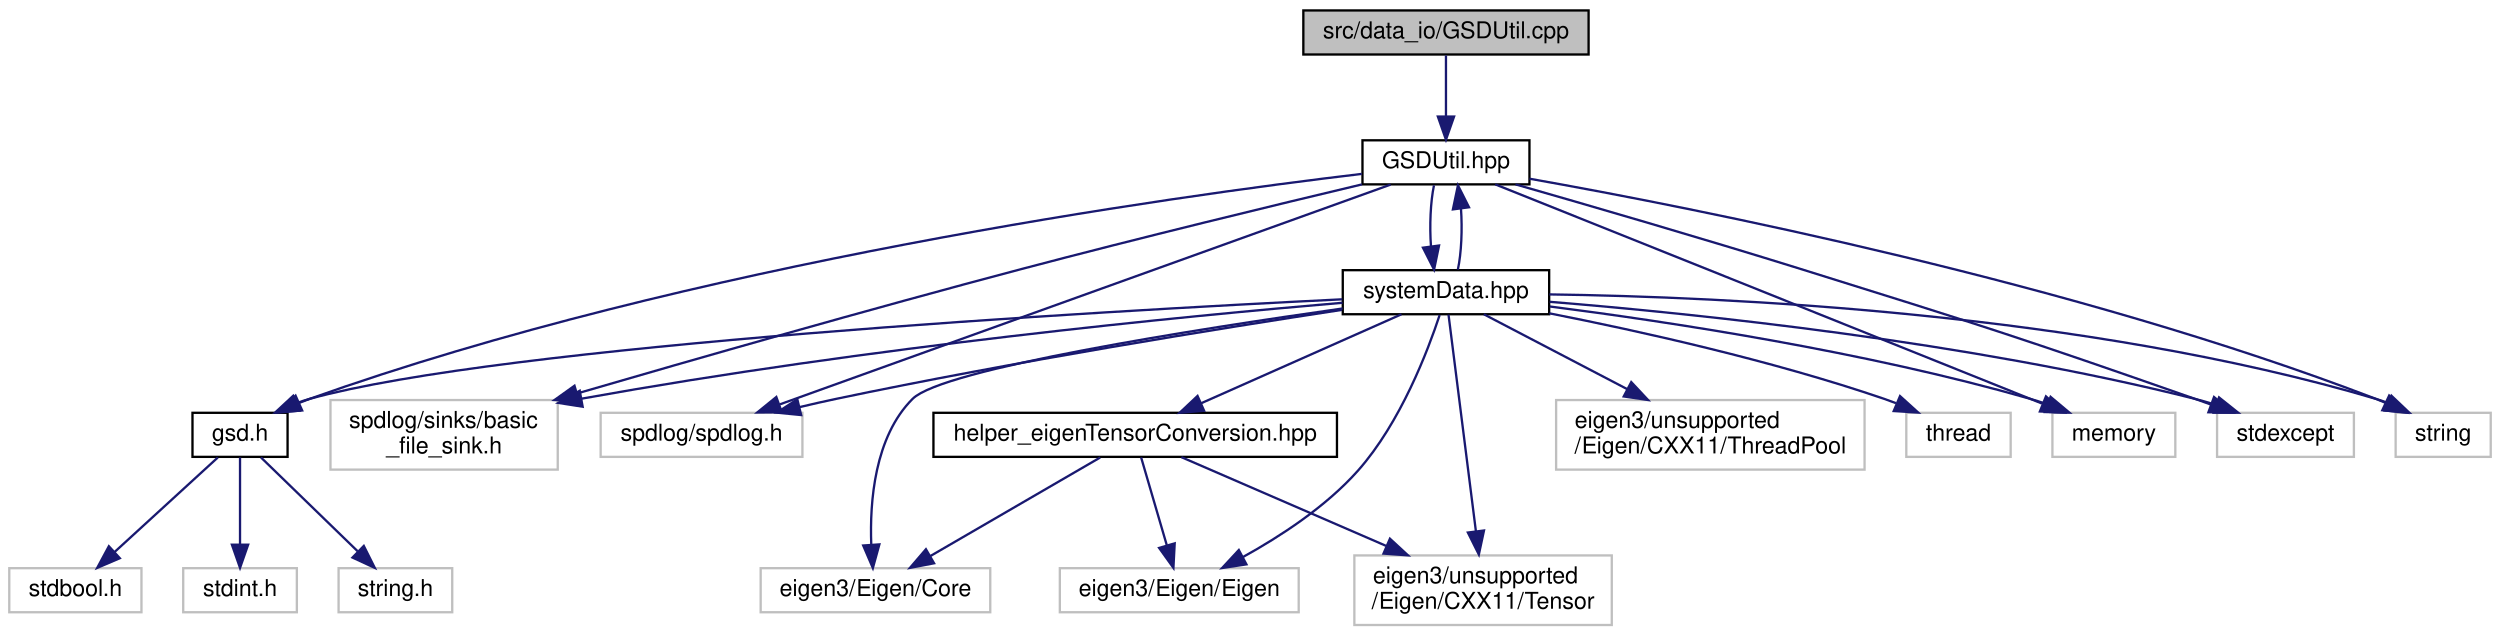
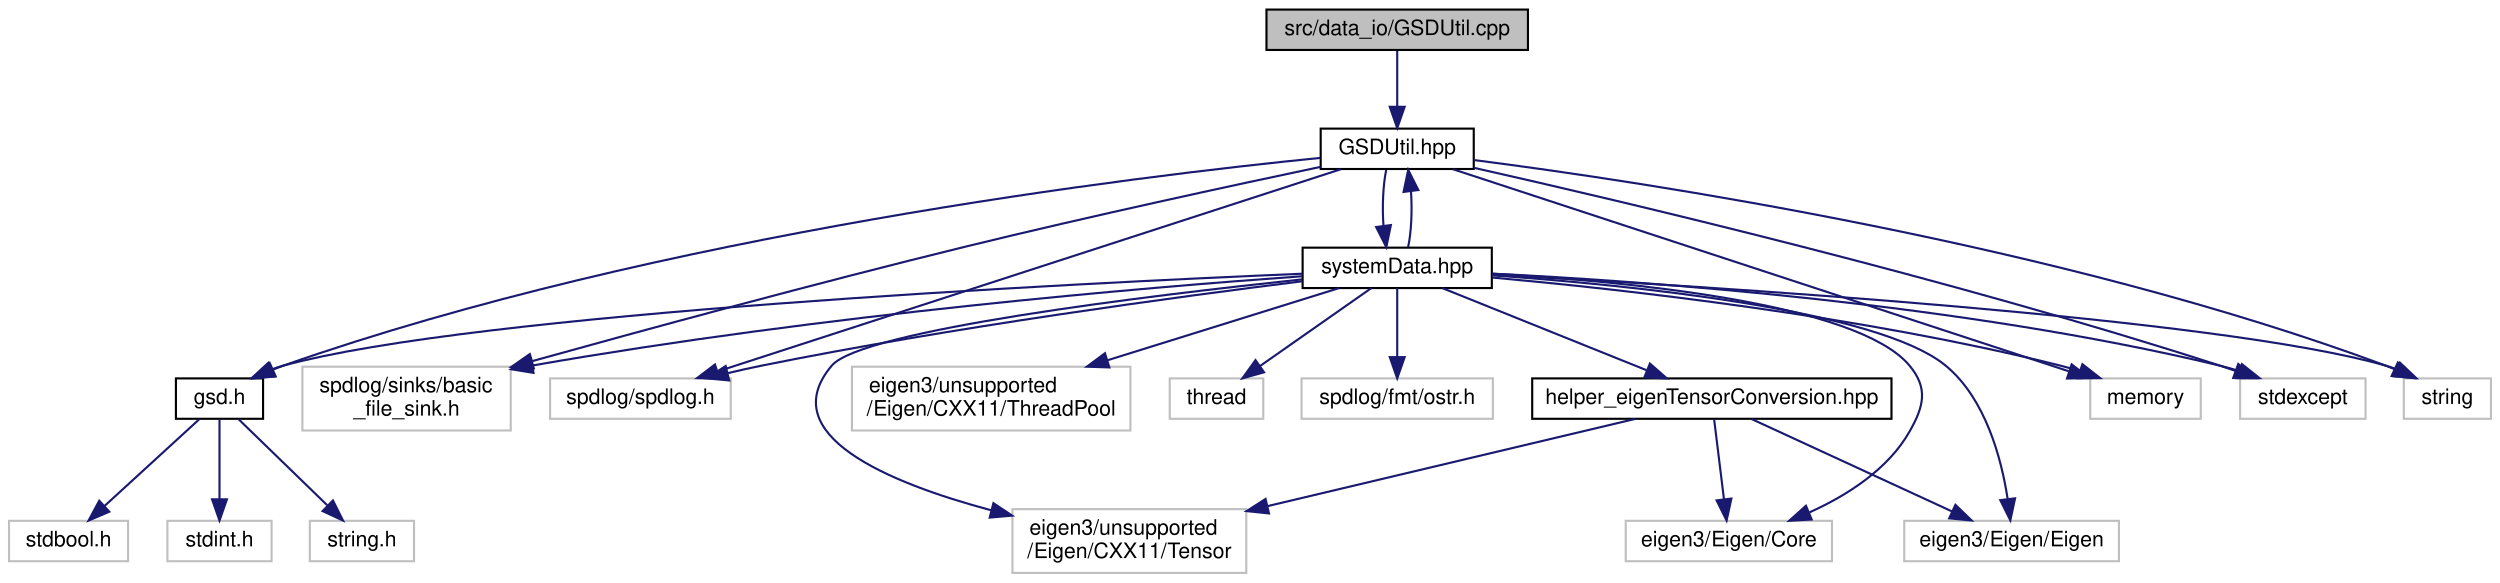
- <svg xmlns="http://www.w3.org/2000/svg" xmlns:xlink="http://www.w3.org/1999/xlink" width="1078pt" height="274pt" viewBox="0.00 0.00 1078.00 274.00">
+ <svg xmlns="http://www.w3.org/2000/svg" xmlns:xlink="http://www.w3.org/1999/xlink" width="1176pt" height="274pt" viewBox="0.00 0.00 1175.50 274.00">
  <g id="graph0" class="graph" transform="scale(1 1) rotate(0) translate(4 270)">
    <g id="node1" class="node">
      <g id="a_node1">
        <a xlink:title=" ">
-           <polygon fill="#bfbfbf" stroke="black" points="558,-246.5 558,-265.5 681,-265.5 681,-246.5 558,-246.5" />
-           <text text-anchor="middle" x="619.5" y="-253.5" font-family="Helvetica,sans-Serif" font-size="10.00">src/data_io/GSDUtil.cpp</text>
+           <polygon fill="#bfbfbf" stroke="black" points="591.5,-246.5 591.5,-265.5 714.5,-265.5 714.5,-246.5 591.5,-246.5" />
+           <text text-anchor="middle" x="653" y="-253.5" font-family="Helvetica,sans-Serif" font-size="10.00">src/data_io/GSDUtil.cpp</text>
        </a>
      </g>
    </g>
    <g id="node2" class="node">
      <g id="a_node2">
        <a xlink:href="GSDUtil_8hpp.html" target="_top" xlink:title=" ">
-           <polygon fill="none" stroke="black" points="583.5,-190.5 583.5,-209.5 655.5,-209.5 655.5,-190.5 583.5,-190.5" />
-           <text text-anchor="middle" x="619.5" y="-197.5" font-family="Helvetica,sans-Serif" font-size="10.00">GSDUtil.hpp</text>
+           <polygon fill="none" stroke="black" points="617,-190.5 617,-209.5 689,-209.5 689,-190.5 617,-190.5" />
+           <text text-anchor="middle" x="653" y="-197.5" font-family="Helvetica,sans-Serif" font-size="10.00">GSDUtil.hpp</text>
        </a>
      </g>
    </g>
    <g id="edge1" class="edge">
-       <path fill="none" stroke="midnightblue" d="M619.5,-246.08C619.5,-239.01 619.5,-228.86 619.5,-219.99" />
-       <polygon fill="midnightblue" stroke="midnightblue" points="623,-219.75 619.5,-209.75 616,-219.75 623,-219.75" />
+       <path fill="none" stroke="midnightblue" d="M653,-246.08C653,-239.01 653,-228.86 653,-219.99" />
+       <polygon fill="midnightblue" stroke="midnightblue" points="656.5,-219.75 653,-209.75 649.5,-219.75 656.5,-219.75" />
    </g>
    <g id="node3" class="node">
      <g id="a_node3">
        <a xlink:href="gsd_8h.html" target="_top" xlink:title="Declare GSD data types and C API.">
-           <polygon fill="none" stroke="black" points="79,-73 79,-92 120,-92 120,-73 79,-73" />
-           <text text-anchor="middle" x="99.5" y="-80" font-family="Helvetica,sans-Serif" font-size="10.00">gsd.h</text>
+           <polygon fill="none" stroke="black" points="78.5,-73 78.5,-92 119.5,-92 119.5,-73 78.5,-73" />
+           <text text-anchor="middle" x="99" y="-80" font-family="Helvetica,sans-Serif" font-size="10.00">gsd.h</text>
        </a>
      </g>
    </g>
    <g id="edge2" class="edge">
-       <path fill="none" stroke="midnightblue" d="M583.22,-195.02C500.69,-185.21 293.35,-156.35 129.5,-98 128.07,-97.49 126.62,-96.93 125.16,-96.34" />
-       <polygon fill="midnightblue" stroke="midnightblue" points="126.29,-93.01 115.73,-92.13 123.44,-99.41 126.29,-93.01" />
+       <path fill="none" stroke="midnightblue" d="M616.78,-195.72C530.31,-187.09 305.81,-160.04 129,-98 127.39,-97.43 125.75,-96.8 124.1,-96.14" />
+       <polygon fill="midnightblue" stroke="midnightblue" points="125.46,-92.91 114.91,-92.01 122.6,-99.3 125.46,-92.91" />
    </g>
    <g id="node7" class="node">
      <g id="a_node7">
        <a xlink:href="systemData_8hpp.html" target="_top" xlink:title=" ">
-           <polygon fill="none" stroke="black" points="575,-134.5 575,-153.5 664,-153.5 664,-134.5 575,-134.5" />
-           <text text-anchor="middle" x="619.5" y="-141.5" font-family="Helvetica,sans-Serif" font-size="10.00">systemData.hpp</text>
+           <polygon fill="none" stroke="black" points="608.5,-134.5 608.5,-153.5 697.5,-153.5 697.5,-134.5 608.5,-134.5" />
+           <text text-anchor="middle" x="653" y="-141.5" font-family="Helvetica,sans-Serif" font-size="10.00">systemData.hpp</text>
        </a>
      </g>
    </g>
    <g id="edge6" class="edge">
-       <path fill="none" stroke="midnightblue" d="M614.33,-190.08C612.82,-182.93 612.39,-172.64 613.04,-163.69" />
-       <polygon fill="midnightblue" stroke="midnightblue" points="616.52,-164.13 614.37,-153.75 609.58,-163.2 616.52,-164.13" />
+       <path fill="none" stroke="midnightblue" d="M647.83,-190.08C646.32,-182.93 645.89,-172.64 646.54,-163.69" />
+       <polygon fill="midnightblue" stroke="midnightblue" points="650.02,-164.13 647.87,-153.75 643.08,-163.2 650.02,-164.13" />
+     </g>
+     <g id="node9" class="node">
+       <g id="a_node9">
+         <a xlink:title=" ">
+           <polygon fill="none" stroke="#bfbfbf" points="138,-67.5 138,-97.5 236,-97.5 236,-67.5 138,-67.5" />
+           <text text-anchor="start" x="146" y="-85.5" font-family="Helvetica,sans-Serif" font-size="10.00">spdlog/sinks/basic</text>
+           <text text-anchor="middle" x="187" y="-74.5" font-family="Helvetica,sans-Serif" font-size="10.00">_file_sink.h</text>
+         </a>
+       </g>
+     </g>
+     <g id="edge24" class="edge">
+       <path fill="none" stroke="midnightblue" d="M616.95,-191.51C576.28,-182.94 508.21,-168.25 450,-154 379.69,-136.79 299.39,-114.94 246.21,-100.17" />
+       <polygon fill="midnightblue" stroke="midnightblue" points="246.85,-96.71 236.28,-97.4 244.97,-103.45 246.85,-96.71" />
+     </g>
+     <g id="node10" class="node">
+       <g id="a_node10">
+         <a xlink:title=" ">
+           <polygon fill="none" stroke="#bfbfbf" points="254.5,-73 254.5,-92 339.5,-92 339.5,-73 254.5,-73" />
+           <text text-anchor="middle" x="297" y="-80" font-family="Helvetica,sans-Serif" font-size="10.00">spdlog/spdlog.h</text>
+         </a>
+       </g>
+     </g>
+     <g id="edge25" class="edge">
+       <path fill="none" stroke="midnightblue" d="M626.53,-190.41C563.59,-169.99 404.87,-118.5 333.16,-95.23" />
+       <polygon fill="midnightblue" stroke="midnightblue" points="334.23,-91.9 323.64,-92.14 332.07,-98.56 334.23,-91.9" />
+     </g>
+     <g id="node16" class="node">
+       <g id="a_node16">
+         <a xlink:title=" ">
+           <polygon fill="none" stroke="#bfbfbf" points="979,-73 979,-92 1031,-92 1031,-73 979,-73" />
+           <text text-anchor="middle" x="1005" y="-80" font-family="Helvetica,sans-Serif" font-size="10.00">memory</text>
+         </a>
+       </g>
+     </g>
+     <g id="edge26" class="edge">
+       <path fill="none" stroke="midnightblue" d="M679.17,-190.41C741.28,-170.03 897.7,-118.71 968.81,-95.38" />
+       <polygon fill="midnightblue" stroke="midnightblue" points="970.25,-98.59 978.66,-92.14 968.07,-91.94 970.25,-98.59" />
+     </g>
+     <g id="node17" class="node">
+       <g id="a_node17">
+         <a xlink:title=" ">
+           <polygon fill="none" stroke="#bfbfbf" points="1049.5,-73 1049.5,-92 1108.5,-92 1108.5,-73 1049.5,-73" />
+           <text text-anchor="middle" x="1079" y="-80" font-family="Helvetica,sans-Serif" font-size="10.00">stdexcept</text>
+         </a>
+       </g>
+     </g>
+     <g id="edge27" class="edge">
+       <path fill="none" stroke="midnightblue" d="M689.15,-191.04C758.09,-175.54 912.83,-139.18 1040,-98 1042.41,-97.22 1044.88,-96.38 1047.37,-95.52" />
+       <polygon fill="midnightblue" stroke="midnightblue" points="1048.62,-98.79 1056.84,-92.11 1046.25,-92.2 1048.62,-98.79" />
+     </g>
+     <g id="node18" class="node">
+       <g id="a_node18">
+         <a xlink:title=" ">
+           <polygon fill="none" stroke="#bfbfbf" points="1126.5,-73 1126.5,-92 1167.5,-92 1167.5,-73 1126.5,-73" />
+           <text text-anchor="middle" x="1147" y="-80" font-family="Helvetica,sans-Serif" font-size="10.00">string</text>
+         </a>
+       </g>
+     </g>
+     <g id="edge28" class="edge">
+       <path fill="none" stroke="midnightblue" d="M689.27,-194.69C768.89,-184.47 964.1,-155.21 1118,-98 1119.39,-97.49 1120.79,-96.92 1122.2,-96.33" />
+       <polygon fill="midnightblue" stroke="midnightblue" points="1123.71,-99.49 1131.32,-92.11 1120.77,-93.13 1123.71,-99.49" />
+     </g>
+     <g id="node4" class="node">
+       <g id="a_node4">
+         <a xlink:title=" ">
+           <polygon fill="none" stroke="#bfbfbf" points="0,-6 0,-25 56,-25 56,-6 0,-6" />
+           <text text-anchor="middle" x="28" y="-13" font-family="Helvetica,sans-Serif" font-size="10.00">stdbool.h</text>
+         </a>
+       </g>
+     </g>
+     <g id="edge3" class="edge">
+       <path fill="none" stroke="midnightblue" d="M89.42,-72.73C78.03,-62.31 58.81,-44.71 44.9,-31.97" />
+       <polygon fill="midnightblue" stroke="midnightblue" points="47.16,-29.3 37.42,-25.13 42.44,-34.46 47.16,-29.3" />
+     </g>
+     <g id="node5" class="node">
+       <g id="a_node5">
+         <a xlink:title=" ">
+           <polygon fill="none" stroke="#bfbfbf" points="74.5,-6 74.5,-25 123.5,-25 123.5,-6 74.5,-6" />
+           <text text-anchor="middle" x="99" y="-13" font-family="Helvetica,sans-Serif" font-size="10.00">stdint.h</text>
+         </a>
+       </g>
+     </g>
+     <g id="edge4" class="edge">
+       <path fill="none" stroke="midnightblue" d="M99,-72.73C99,-63.18 99,-47.62 99,-35.28" />
+       <polygon fill="midnightblue" stroke="midnightblue" points="102.5,-35.13 99,-25.13 95.5,-35.13 102.5,-35.13" />
+     </g>
+     <g id="node6" class="node">
+       <g id="a_node6">
+         <a xlink:title=" ">
+           <polygon fill="none" stroke="#bfbfbf" points="141.5,-6 141.5,-25 190.5,-25 190.5,-6 141.5,-6" />
+           <text text-anchor="middle" x="166" y="-13" font-family="Helvetica,sans-Serif" font-size="10.00">string.h</text>
+         </a>
+       </g>
+     </g>
+     <g id="edge5" class="edge">
+       <path fill="none" stroke="midnightblue" d="M108.04,-72.73C118.68,-62.4 136.58,-45.04 149.68,-32.33" />
+       <polygon fill="midnightblue" stroke="midnightblue" points="152.37,-34.6 157.11,-25.13 147.49,-29.58 152.37,-34.6" />
+     </g>
+     <g id="edge7" class="edge">
+       <path fill="none" stroke="midnightblue" d="M658.13,-153.75C659.66,-160.86 660.1,-171.14 659.47,-180.1" />
+       <polygon fill="midnightblue" stroke="midnightblue" points="655.99,-179.71 658.17,-190.08 662.93,-180.62 655.99,-179.71" />
+     </g>
+     <g id="edge8" class="edge">
+       <path fill="none" stroke="midnightblue" d="M608.44,-141.25C498.92,-136.63 218.92,-122.69 129,-98 127.27,-97.53 125.53,-96.96 123.79,-96.32" />
+       <polygon fill="midnightblue" stroke="midnightblue" points="124.72,-92.91 114.15,-92.14 121.94,-99.33 124.72,-92.91" />
    </g>
    <g id="node8" class="node">
      <g id="a_node8">
        <a xlink:title=" ">
-           <polygon fill="none" stroke="#bfbfbf" points="138.5,-67.5 138.5,-97.5 236.5,-97.5 236.5,-67.5 138.5,-67.5" />
-           <text text-anchor="start" x="146.5" y="-85.5" font-family="Helvetica,sans-Serif" font-size="10.00">spdlog/sinks/basic</text>
-           <text text-anchor="middle" x="187.5" y="-74.5" font-family="Helvetica,sans-Serif" font-size="10.00">_file_sink.h</text>
-         </a>
-       </g>
-     </g>
-     <g id="edge23" class="edge">
-       <path fill="none" stroke="midnightblue" d="M583.29,-190.49C546.31,-181.7 487.27,-167.42 436.5,-154 370.53,-136.56 295.2,-115 244.83,-100.34" />
-       <polygon fill="midnightblue" stroke="midnightblue" points="245.68,-96.95 235.1,-97.51 243.72,-103.67 245.68,-96.95" />
-     </g>
-     <g id="node9" class="node">
-       <g id="a_node9">
-         <a xlink:title=" ">
-           <polygon fill="none" stroke="#bfbfbf" points="255,-73 255,-92 342,-92 342,-73 255,-73" />
-           <text text-anchor="middle" x="298.5" y="-80" font-family="Helvetica,sans-Serif" font-size="10.00">spdlog/spdlog.h</text>
-         </a>
-       </g>
-     </g>
-     <g id="edge24" class="edge">
-       <path fill="none" stroke="midnightblue" d="M595.64,-190.41C539.23,-170.12 397.52,-119.13 332.31,-95.66" />
-       <polygon fill="midnightblue" stroke="midnightblue" points="333.12,-92.24 322.52,-92.14 330.75,-98.82 333.12,-92.24" />
+           <polygon fill="none" stroke="#bfbfbf" points="608,-73 608,-92 698,-92 698,-73 608,-73" />
+           <text text-anchor="middle" x="653" y="-80" font-family="Helvetica,sans-Serif" font-size="10.00">spdlog/fmt/ostr.h</text>
+         </a>
+       </g>
+     </g>
+     <g id="edge9" class="edge">
+       <path fill="none" stroke="midnightblue" d="M653,-134.48C653,-126.08 653,-112.98 653,-102.16" />
+       <polygon fill="midnightblue" stroke="midnightblue" points="656.5,-102.01 653,-92.01 649.5,-102.01 656.5,-102.01" />
+     </g>
+     <g id="edge10" class="edge">
+       <path fill="none" stroke="midnightblue" d="M608.34,-140.06C534.76,-134.78 383.31,-122.1 246.12,-98.05" />
+       <polygon fill="midnightblue" stroke="midnightblue" points="246.72,-94.6 236.26,-96.3 245.5,-101.49 246.72,-94.6" />
+     </g>
+     <g id="edge11" class="edge">
+       <path fill="none" stroke="midnightblue" d="M608.43,-137.7C549.79,-130.41 443.66,-116.1 354,-98 348.88,-96.97 343.52,-95.76 338.24,-94.51" />
+       <polygon fill="midnightblue" stroke="midnightblue" points="338.78,-91.03 328.23,-92.04 337.1,-97.83 338.78,-91.03" />
+     </g>
+     <g id="node11" class="node">
+       <g id="a_node11">
+         <a xlink:title=" ">
+           <polygon fill="none" stroke="#bfbfbf" points="760.5,-6 760.5,-25 857.5,-25 857.5,-6 760.5,-6" />
+           <text text-anchor="middle" x="809" y="-13" font-family="Helvetica,sans-Serif" font-size="10.00">eigen3/Eigen/Core</text>
+         </a>
+       </g>
+     </g>
+     <g id="edge12" class="edge">
+       <path fill="none" stroke="midnightblue" d="M697.64,-141.25C760.32,-137.74 869.52,-127.47 894,-98 902.8,-87.4 900.81,-78.97 894,-67 883.83,-49.13 864.56,-36.92 846.94,-28.99" />
+       <polygon fill="midnightblue" stroke="midnightblue" points="847.96,-25.63 837.38,-25.02 845.27,-32.09 847.96,-25.63" />
+     </g>
+     <g id="node12" class="node">
+       <g id="a_node12">
+         <a xlink:title=" ">
+           <polygon fill="none" stroke="#bfbfbf" points="891.5,-6 891.5,-25 992.5,-25 992.5,-6 891.5,-6" />
+           <text text-anchor="middle" x="942" y="-13" font-family="Helvetica,sans-Serif" font-size="10.00">eigen3/Eigen/Eigen</text>
+         </a>
+       </g>
+     </g>
+     <g id="edge13" class="edge">
+       <path fill="none" stroke="midnightblue" d="M697.75,-140.46C762.79,-135.91 879.18,-124.27 911,-98 929.85,-82.45 937.25,-54.11 940.15,-35.29" />
+       <polygon fill="midnightblue" stroke="midnightblue" points="943.64,-35.59 941.41,-25.24 936.69,-34.72 943.64,-35.59" />
+     </g>
+     <g id="node13" class="node">
+       <g id="a_node13">
+         <a xlink:title=" ">
+           <polygon fill="none" stroke="#bfbfbf" points="472,-0.5 472,-30.5 582,-30.5 582,-0.5 472,-0.5" />
+           <text text-anchor="start" x="480" y="-18.5" font-family="Helvetica,sans-Serif" font-size="10.00">eigen3/unsupported</text>
+           <text text-anchor="middle" x="527" y="-7.5" font-family="Helvetica,sans-Serif" font-size="10.00">/Eigen/CXX11/Tensor</text>
+         </a>
+       </g>
+     </g>
+     <g id="edge14" class="edge">
+       <path fill="none" stroke="midnightblue" d="M608.24,-138.57C536.19,-130.98 401.11,-114.7 387,-98 359.57,-65.54 413.29,-43.01 461.92,-29.99" />
+       <polygon fill="midnightblue" stroke="midnightblue" points="463.05,-33.31 471.87,-27.44 461.31,-26.53 463.05,-33.31" />
+     </g>
+     <g id="node14" class="node">
+       <g id="a_node14">
+         <a xlink:title=" ">
+           <polygon fill="none" stroke="#bfbfbf" points="396.5,-67.5 396.5,-97.5 527.5,-97.5 527.5,-67.5 396.5,-67.5" />
+           <text text-anchor="start" x="404.5" y="-85.5" font-family="Helvetica,sans-Serif" font-size="10.00">eigen3/unsupported</text>
+           <text text-anchor="middle" x="462" y="-74.5" font-family="Helvetica,sans-Serif" font-size="10.00">/Eigen/CXX11/ThreadPool</text>
+         </a>
+       </g>
+     </g>
+     <g id="edge15" class="edge">
+       <path fill="none" stroke="midnightblue" d="M625.63,-134.48C597.35,-125.66 552.42,-111.67 516.8,-100.57" />
+       <polygon fill="midnightblue" stroke="midnightblue" points="517.6,-97.16 507.01,-97.52 515.52,-103.84 517.6,-97.16" />
    </g>
    <g id="node15" class="node">
      <g id="a_node15">
-         <a xlink:title=" ">
-           <polygon fill="none" stroke="#bfbfbf" points="881,-73 881,-92 934,-92 934,-73 881,-73" />
-           <text text-anchor="middle" x="907.5" y="-80" font-family="Helvetica,sans-Serif" font-size="10.00">memory</text>
-         </a>
-       </g>
-     </g>
-     <g id="edge25" class="edge">
-       <path fill="none" stroke="midnightblue" d="M640.74,-190.5C684.12,-173.14 786,-132.35 871.5,-98 873.13,-97.34 874.81,-96.67 876.5,-95.99" />
-       <polygon fill="midnightblue" stroke="midnightblue" points="878.21,-99.07 886.18,-92.09 875.6,-92.58 878.21,-99.07" />
-     </g>
-     <g id="node16" class="node">
-       <g id="a_node16">
-         <a xlink:title=" ">
-           <polygon fill="none" stroke="#bfbfbf" points="952,-73 952,-92 1011,-92 1011,-73 952,-73" />
-           <text text-anchor="middle" x="981.5" y="-80" font-family="Helvetica,sans-Serif" font-size="10.00">stdexcept</text>
-         </a>
-       </g>
-     </g>
-     <g id="edge26" class="edge">
-       <path fill="none" stroke="midnightblue" d="M649.49,-190.49C680.4,-181.64 729.94,-167.26 772.5,-154 848.45,-130.33 867.43,-124.31 942.5,-98 944.74,-97.21 947.05,-96.39 949.38,-95.55" />
-       <polygon fill="midnightblue" stroke="midnightblue" points="950.68,-98.8 958.87,-92.08 948.27,-92.23 950.68,-98.8" />
-     </g>
-     <g id="node17" class="node">
-       <g id="a_node17">
-         <a xlink:title=" ">
-           <polygon fill="none" stroke="#bfbfbf" points="1029,-73 1029,-92 1070,-92 1070,-73 1029,-73" />
-           <text text-anchor="middle" x="1049.5" y="-80" font-family="Helvetica,sans-Serif" font-size="10.00">string</text>
-         </a>
-       </g>
-     </g>
-     <g id="edge27" class="edge">
-       <path fill="none" stroke="midnightblue" d="M655.52,-192.94C726.82,-180.29 890.33,-148.04 1020.5,-98 1021.88,-97.47 1023.28,-96.9 1024.68,-96.29" />
-       <polygon fill="midnightblue" stroke="midnightblue" points="1026.21,-99.44 1033.79,-92.04 1023.25,-93.1 1026.21,-99.44" />
-     </g>
-     <g id="node4" class="node">
-       <g id="a_node4">
-         <a xlink:title=" ">
-           <polygon fill="none" stroke="#bfbfbf" points="0,-6 0,-25 57,-25 57,-6 0,-6" />
-           <text text-anchor="middle" x="28.5" y="-13" font-family="Helvetica,sans-Serif" font-size="10.00">stdbool.h</text>
-         </a>
-       </g>
-     </g>
-     <g id="edge3" class="edge">
-       <path fill="none" stroke="midnightblue" d="M89.92,-72.73C78.53,-62.31 59.31,-44.71 45.4,-31.97" />
-       <polygon fill="midnightblue" stroke="midnightblue" points="47.66,-29.3 37.92,-25.13 42.94,-34.46 47.66,-29.3" />
-     </g>
-     <g id="node5" class="node">
-       <g id="a_node5">
-         <a xlink:title=" ">
-           <polygon fill="none" stroke="#bfbfbf" points="75,-6 75,-25 124,-25 124,-6 75,-6" />
-           <text text-anchor="middle" x="99.5" y="-13" font-family="Helvetica,sans-Serif" font-size="10.00">stdint.h</text>
-         </a>
-       </g>
-     </g>
-     <g id="edge4" class="edge">
-       <path fill="none" stroke="midnightblue" d="M99.5,-72.73C99.5,-63.18 99.5,-47.62 99.5,-35.28" />
-       <polygon fill="midnightblue" stroke="midnightblue" points="103,-35.13 99.5,-25.13 96,-35.13 103,-35.13" />
-     </g>
-     <g id="node6" class="node">
-       <g id="a_node6">
-         <a xlink:title=" ">
-           <polygon fill="none" stroke="#bfbfbf" points="142,-6 142,-25 191,-25 191,-6 142,-6" />
-           <text text-anchor="middle" x="166.5" y="-13" font-family="Helvetica,sans-Serif" font-size="10.00">string.h</text>
-         </a>
-       </g>
-     </g>
-     <g id="edge5" class="edge">
-       <path fill="none" stroke="midnightblue" d="M108.54,-72.73C119.18,-62.4 137.08,-45.04 150.18,-32.33" />
-       <polygon fill="midnightblue" stroke="midnightblue" points="152.87,-34.6 157.61,-25.13 147.99,-29.58 152.87,-34.6" />
-     </g>
-     <g id="edge7" class="edge">
-       <path fill="none" stroke="midnightblue" d="M624.63,-153.75C626.16,-160.86 626.6,-171.14 625.97,-180.1" />
-       <polygon fill="midnightblue" stroke="midnightblue" points="622.49,-179.71 624.67,-190.08 629.43,-180.62 622.49,-179.71" />
-     </g>
-     <g id="edge8" class="edge">
-       <path fill="none" stroke="midnightblue" d="M574.78,-140.94C470.29,-135.79 212.74,-121.12 129.5,-98 127.62,-97.48 125.71,-96.84 123.82,-96.13" />
-       <polygon fill="midnightblue" stroke="midnightblue" points="125.22,-92.92 114.66,-92.13 122.42,-99.34 125.22,-92.92" />
-     </g>
-     <g id="edge9" class="edge">
-       <path fill="none" stroke="midnightblue" d="M574.9,-139.45C506.36,-133.61 370.9,-120.48 246.82,-98.1" />
-       <polygon fill="midnightblue" stroke="midnightblue" points="247.24,-94.62 236.77,-96.26 245.98,-101.51 247.24,-94.62" />
-     </g>
-     <g id="edge10" class="edge">
-       <path fill="none" stroke="midnightblue" d="M574.63,-136.38C522.12,-128.39 432.66,-114.01 356.5,-98 351.42,-96.93 346.12,-95.73 340.87,-94.48" />
-       <polygon fill="midnightblue" stroke="midnightblue" points="341.46,-91.03 330.92,-92.06 339.81,-97.83 341.46,-91.03" />
-     </g>
-     <g id="node10" class="node">
-       <g id="a_node10">
-         <a xlink:title=" ">
-           <polygon fill="none" stroke="#bfbfbf" points="324,-6 324,-25 423,-25 423,-6 324,-6" />
-           <text text-anchor="middle" x="373.5" y="-13" font-family="Helvetica,sans-Serif" font-size="10.00">eigen3/Eigen/Core</text>
-         </a>
-       </g>
-     </g>
-     <g id="edge11" class="edge">
-       <path fill="none" stroke="midnightblue" d="M574.94,-136.99C511.8,-128.07 402.5,-111 389.5,-98 373.11,-81.62 370.99,-53.7 371.69,-35.18" />
-       <polygon fill="midnightblue" stroke="midnightblue" points="375.19,-35.26 372.38,-25.05 368.21,-34.78 375.19,-35.26" />
-     </g>
-     <g id="node11" class="node">
-       <g id="a_node11">
-         <a xlink:title=" ">
-           <polygon fill="none" stroke="#bfbfbf" points="453,-6 453,-25 556,-25 556,-6 453,-6" />
-           <text text-anchor="middle" x="504.5" y="-13" font-family="Helvetica,sans-Serif" font-size="10.00">eigen3/Eigen/Eigen</text>
-         </a>
-       </g>
-     </g>
-     <g id="edge12" class="edge">
-       <path fill="none" stroke="midnightblue" d="M616.78,-134.15C611.79,-119 599.93,-87.72 581.5,-67 567.64,-51.42 547.92,-38.61 531.91,-29.79" />
-       <polygon fill="midnightblue" stroke="midnightblue" points="533.46,-26.65 522.98,-25.07 530.18,-32.84 533.46,-26.65" />
-     </g>
-     <g id="node12" class="node">
-       <g id="a_node12">
-         <a xlink:title=" ">
-           <polygon fill="none" stroke="#bfbfbf" points="580,-0.5 580,-30.5 691,-30.5 691,-0.5 580,-0.5" />
-           <text text-anchor="start" x="588" y="-18.5" font-family="Helvetica,sans-Serif" font-size="10.00">eigen3/unsupported</text>
-           <text text-anchor="middle" x="635.5" y="-7.5" font-family="Helvetica,sans-Serif" font-size="10.00">/Eigen/CXX11/Tensor</text>
-         </a>
-       </g>
-     </g>
-     <g id="edge13" class="edge">
-       <path fill="none" stroke="midnightblue" d="M620.6,-134.31C623,-115.3 628.8,-69.47 632.41,-40.9" />
-       <polygon fill="midnightblue" stroke="midnightblue" points="635.9,-41.25 633.68,-30.89 628.95,-40.37 635.9,-41.25" />
-     </g>
-     <g id="node13" class="node">
-       <g id="a_node13">
-         <a xlink:title=" ">
-           <polygon fill="none" stroke="#bfbfbf" points="667,-67.5 667,-97.5 800,-97.5 800,-67.5 667,-67.5" />
-           <text text-anchor="start" x="675" y="-85.5" font-family="Helvetica,sans-Serif" font-size="10.00">eigen3/unsupported</text>
-           <text text-anchor="middle" x="733.5" y="-74.5" font-family="Helvetica,sans-Serif" font-size="10.00">/Eigen/CXX11/ThreadPool</text>
-         </a>
-       </g>
-     </g>
-     <g id="edge14" class="edge">
-       <path fill="none" stroke="midnightblue" d="M635.83,-134.48C651.92,-126.08 677.03,-112.97 697.76,-102.15" />
-       <polygon fill="midnightblue" stroke="midnightblue" points="699.39,-105.25 706.63,-97.52 696.15,-99.05 699.39,-105.25" />
-     </g>
-     <g id="node14" class="node">
-       <g id="a_node14">
        <a xlink:href="helper__eigenTensorConversion_8hpp.html" target="_top" xlink:title=" ">
-           <polygon fill="none" stroke="black" points="398.5,-73 398.5,-92 572.5,-92 572.5,-73 398.5,-73" />
-           <text text-anchor="middle" x="485.5" y="-80" font-family="Helvetica,sans-Serif" font-size="10.00">helper_eigenTensorConversion.hpp</text>
-         </a>
-       </g>
-     </g>
-     <g id="edge15" class="edge">
-       <path fill="none" stroke="midnightblue" d="M600.3,-134.48C577.71,-124.45 540,-107.7 514,-96.15" />
-       <polygon fill="midnightblue" stroke="midnightblue" points="515.22,-92.87 504.66,-92.01 512.38,-99.27 515.22,-92.87" />
+           <polygon fill="none" stroke="black" points="716.5,-73 716.5,-92 885.5,-92 885.5,-73 716.5,-73" />
+           <text text-anchor="middle" x="801" y="-80" font-family="Helvetica,sans-Serif" font-size="10.00">helper_eigenTensorConversion.hpp</text>
+         </a>
+       </g>
+     </g>
+     <g id="edge16" class="edge">
+       <path fill="none" stroke="midnightblue" d="M674.2,-134.48C699.37,-124.36 741.54,-107.4 770.28,-95.85" />
+       <polygon fill="midnightblue" stroke="midnightblue" points="771.86,-98.99 779.83,-92.01 769.25,-92.49 771.86,-98.99" />
+     </g>
+     <g id="edge20" class="edge">
+       <path fill="none" stroke="midnightblue" d="M697.73,-139.44C758.82,-133.94 871.44,-121.44 965,-98 967.98,-97.25 971.06,-96.36 974.11,-95.4" />
+       <polygon fill="midnightblue" stroke="midnightblue" points="975.32,-98.68 983.66,-92.15 973.07,-92.06 975.32,-98.68" />
+     </g>
+     <g id="edge21" class="edge">
+       <path fill="none" stroke="midnightblue" d="M697.72,-141.28C770.41,-137.72 918.33,-127.24 1040,-98 1042.99,-97.28 1046.07,-96.4 1049.12,-95.43" />
+       <polygon fill="midnightblue" stroke="midnightblue" points="1050.35,-98.71 1058.64,-92.12 1048.05,-92.1 1050.35,-98.71" />
+     </g>
+     <g id="edge22" class="edge">
+       <path fill="none" stroke="midnightblue" d="M697.7,-140.76C798.28,-135.39 1039.76,-120.5 1118,-98 1119.67,-97.52 1121.37,-96.94 1123.05,-96.3" />
+       <polygon fill="midnightblue" stroke="midnightblue" points="1124.68,-99.4 1132.37,-92.12 1121.82,-93.02 1124.68,-99.4" />
+     </g>
+     <g id="node19" class="node">
+       <g id="a_node19">
+         <a xlink:title=" ">
+           <polygon fill="none" stroke="#bfbfbf" points="546,-73 546,-92 590,-92 590,-73 546,-73" />
+           <text text-anchor="middle" x="568" y="-80" font-family="Helvetica,sans-Serif" font-size="10.00">thread</text>
+         </a>
+       </g>
+     </g>
+     <g id="edge23" class="edge">
+       <path fill="none" stroke="midnightblue" d="M640.82,-134.48C627.19,-124.93 604.87,-109.31 588.53,-97.87" />
+       <polygon fill="midnightblue" stroke="midnightblue" points="590.36,-94.88 580.16,-92.01 586.34,-100.61 590.36,-94.88" />
+     </g>
+     <g id="edge17" class="edge">
+       <path fill="none" stroke="midnightblue" d="M802.08,-72.73C803.25,-63.18 805.17,-47.62 806.69,-35.28" />
+       <polygon fill="midnightblue" stroke="midnightblue" points="810.19,-35.48 807.94,-25.13 803.24,-34.62 810.19,-35.48" />
+     </g>
+     <g id="edge18" class="edge">
+       <path fill="none" stroke="midnightblue" d="M819.72,-72.87C843.85,-61.75 886,-42.32 913.95,-29.43" />
+       <polygon fill="midnightblue" stroke="midnightblue" points="915.58,-32.53 923.2,-25.17 912.65,-26.18 915.58,-32.53" />
    </g>
    <g id="edge19" class="edge">
-       <path fill="none" stroke="midnightblue" d="M664.29,-137.84C715.17,-131.32 800.38,-118.44 871.5,-98 873.94,-97.3 876.43,-96.49 878.92,-95.62" />
-       <polygon fill="midnightblue" stroke="midnightblue" points="880.21,-98.88 888.33,-92.07 877.73,-92.33 880.21,-98.88" />
-     </g>
-     <g id="edge20" class="edge">
-       <path fill="none" stroke="midnightblue" d="M664.23,-139.86C727.13,-134.75 844.92,-122.62 942.5,-98 945.49,-97.25 948.56,-96.34 951.61,-95.36" />
-       <polygon fill="midnightblue" stroke="midnightblue" points="952.84,-98.63 961.12,-92.03 950.53,-92.03 952.84,-98.63" />
-     </g>
-     <g id="edge21" class="edge">
-       <path fill="none" stroke="midnightblue" d="M664.11,-143.05C739.23,-142.03 895.05,-135.12 1020.5,-98 1022.17,-97.51 1023.86,-96.92 1025.54,-96.27" />
-       <polygon fill="midnightblue" stroke="midnightblue" points="1027.18,-99.37 1034.86,-92.07 1024.31,-92.99 1027.18,-99.37" />
-     </g>
-     <g id="node18" class="node">
-       <g id="a_node18">
-         <a xlink:title=" ">
-           <polygon fill="none" stroke="#bfbfbf" points="818,-73 818,-92 863,-92 863,-73 818,-73" />
-           <text text-anchor="middle" x="840.5" y="-80" font-family="Helvetica,sans-Serif" font-size="10.00">thread</text>
-         </a>
-       </g>
-     </g>
-     <g id="edge22" class="edge">
-       <path fill="none" stroke="midnightblue" d="M664.1,-134.89C702.83,-127.26 760.15,-114.54 808.5,-98 810.17,-97.43 811.86,-96.8 813.56,-96.14" />
-       <polygon fill="midnightblue" stroke="midnightblue" points="815.29,-99.21 823.14,-92.1 812.57,-92.76 815.29,-99.21" />
-     </g>
-     <g id="edge16" class="edge">
-       <path fill="none" stroke="midnightblue" d="M470.4,-72.73C451.59,-61.82 419.25,-43.05 397.14,-30.22" />
-       <polygon fill="midnightblue" stroke="midnightblue" points="398.77,-27.12 388.37,-25.13 395.26,-33.17 398.77,-27.12" />
-     </g>
-     <g id="edge17" class="edge">
-       <path fill="none" stroke="midnightblue" d="M488.06,-72.73C490.88,-63.09 495.5,-47.3 499.12,-34.91" />
-       <polygon fill="midnightblue" stroke="midnightblue" points="502.53,-35.71 501.98,-25.13 495.81,-33.74 502.53,-35.71" />
-     </g>
-     <g id="edge18" class="edge">
-       <path fill="none" stroke="midnightblue" d="M505.42,-72.87C527.83,-63.16 564.86,-47.11 593.7,-34.61" />
-       <polygon fill="midnightblue" stroke="midnightblue" points="595.34,-37.72 603.13,-30.53 592.56,-31.29 595.34,-37.72" />
+       <path fill="none" stroke="midnightblue" d="M764.9,-72.94C720.98,-62.52 646.03,-44.74 591.98,-31.92" />
+       <polygon fill="midnightblue" stroke="midnightblue" points="592.68,-28.48 582.14,-29.58 591.07,-35.3 592.68,-28.48" />
    </g>
  </g>
</svg>
